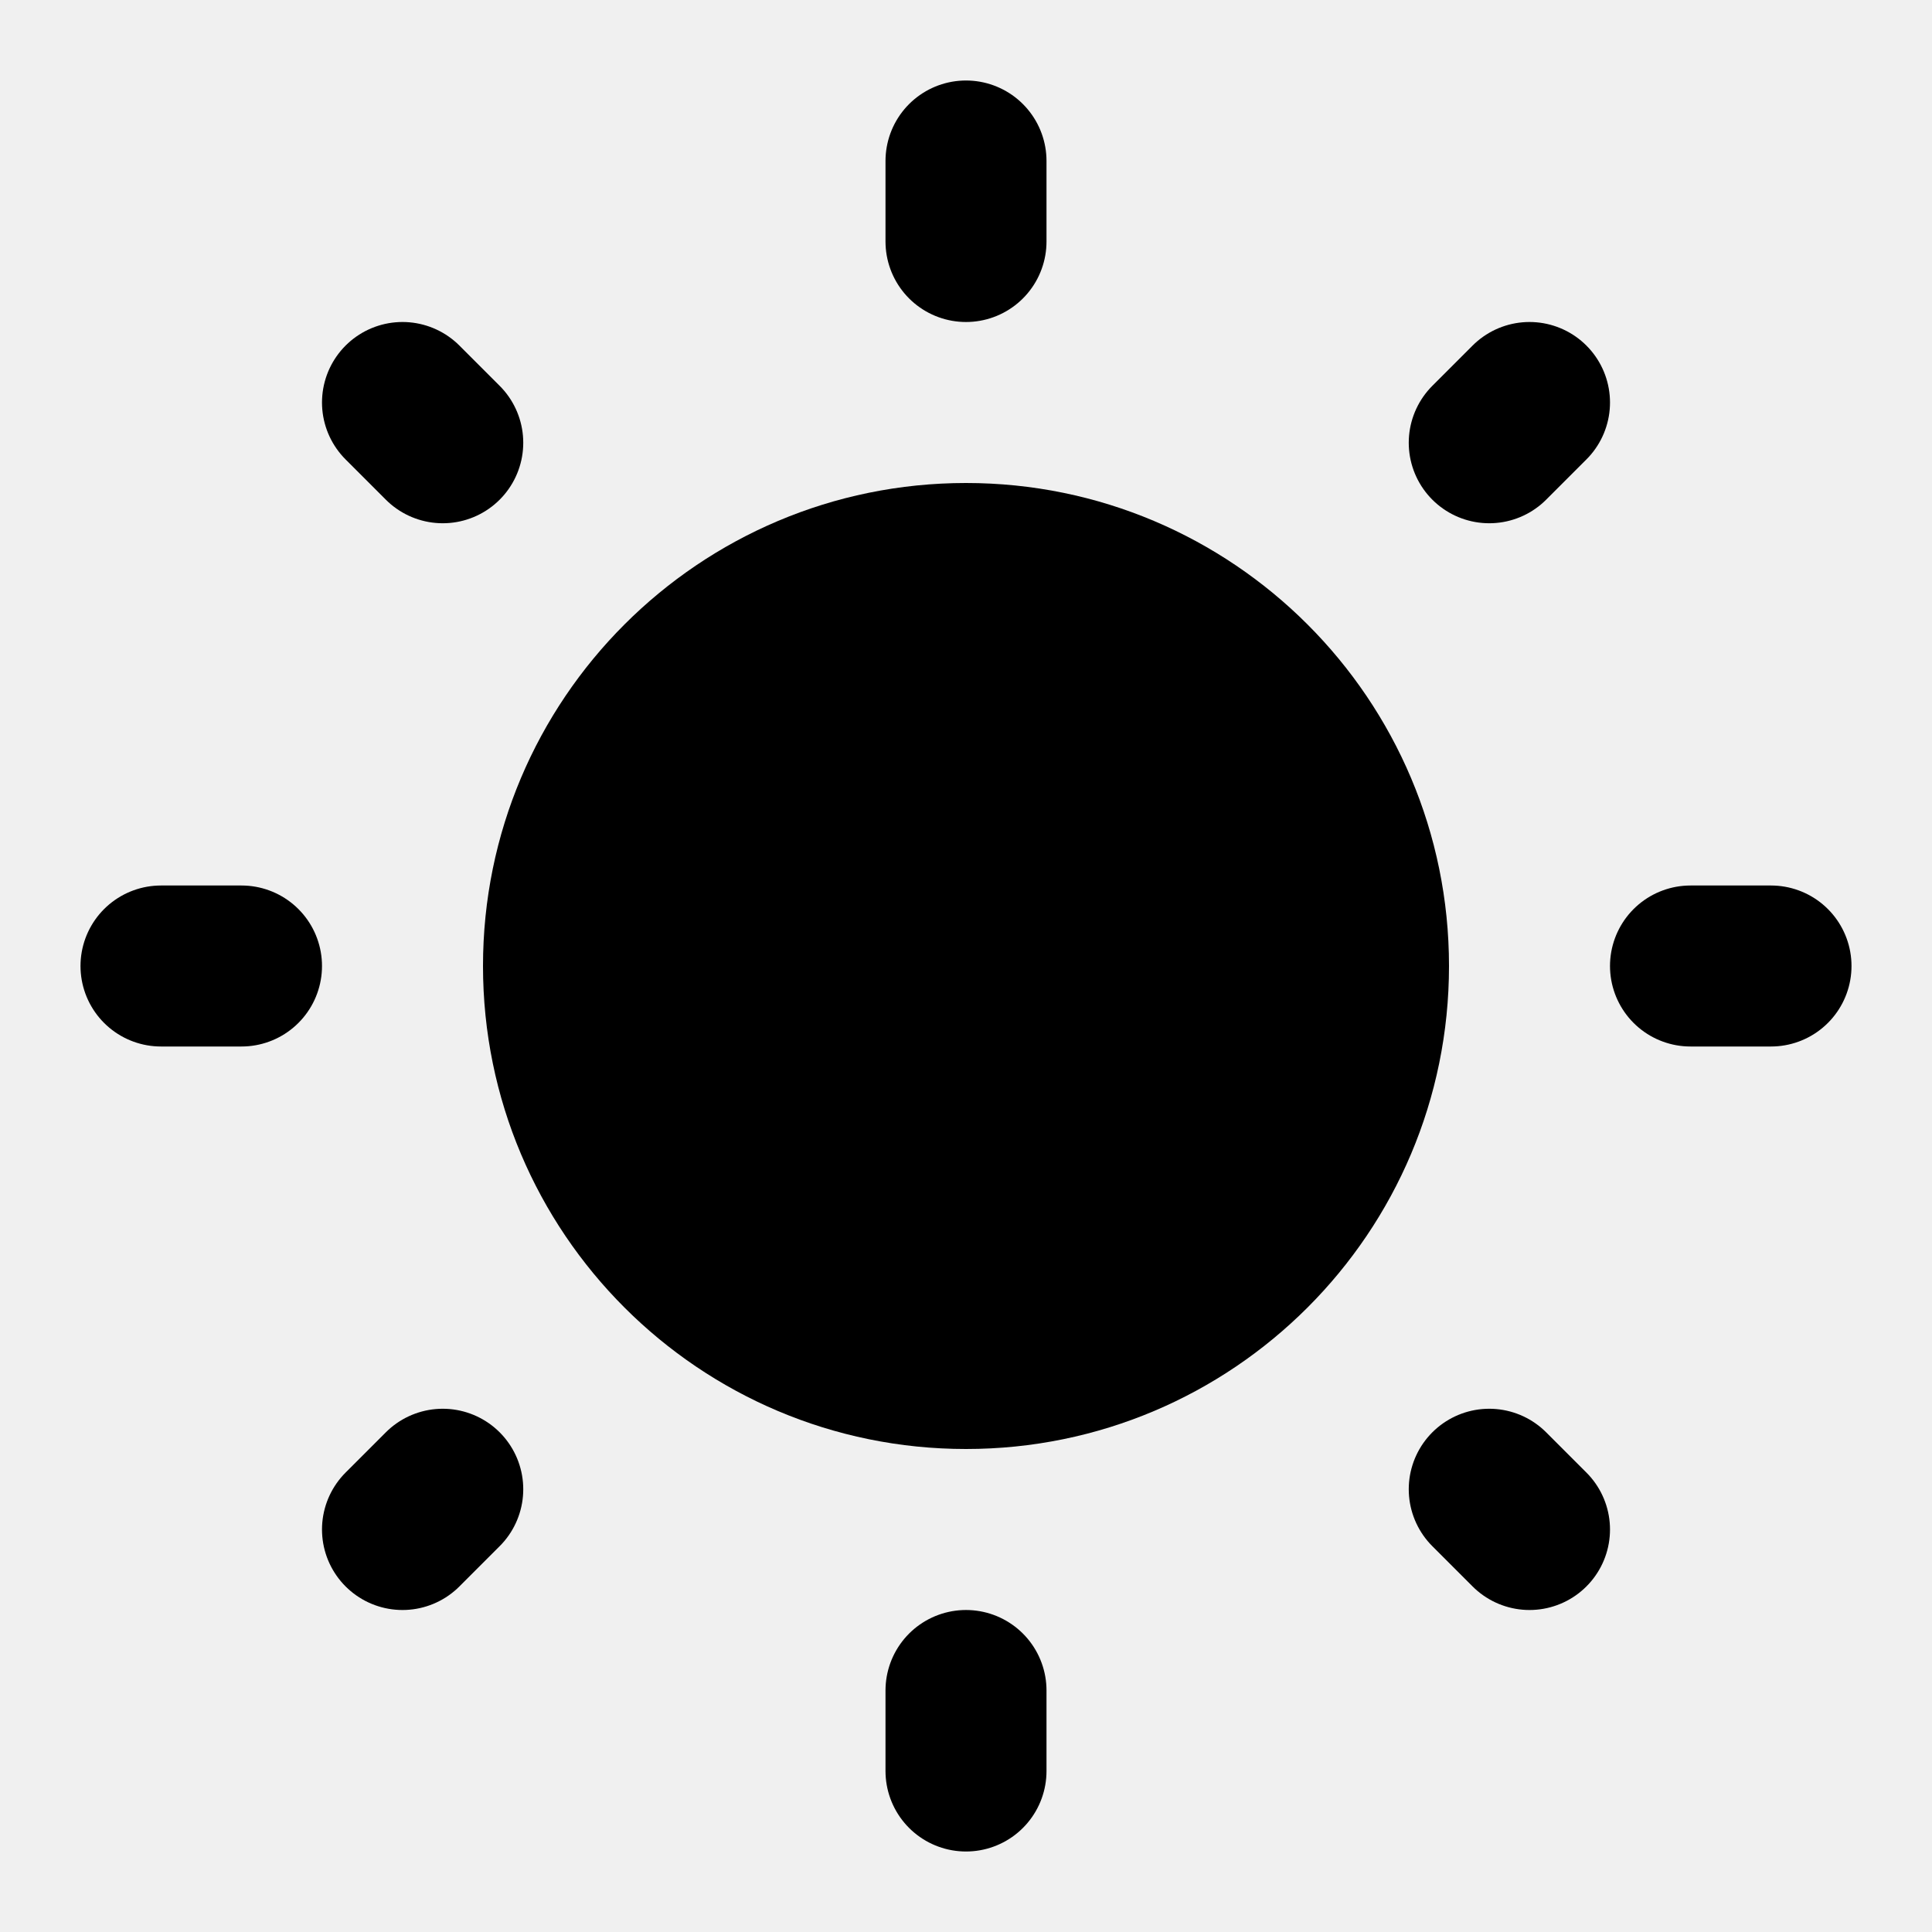
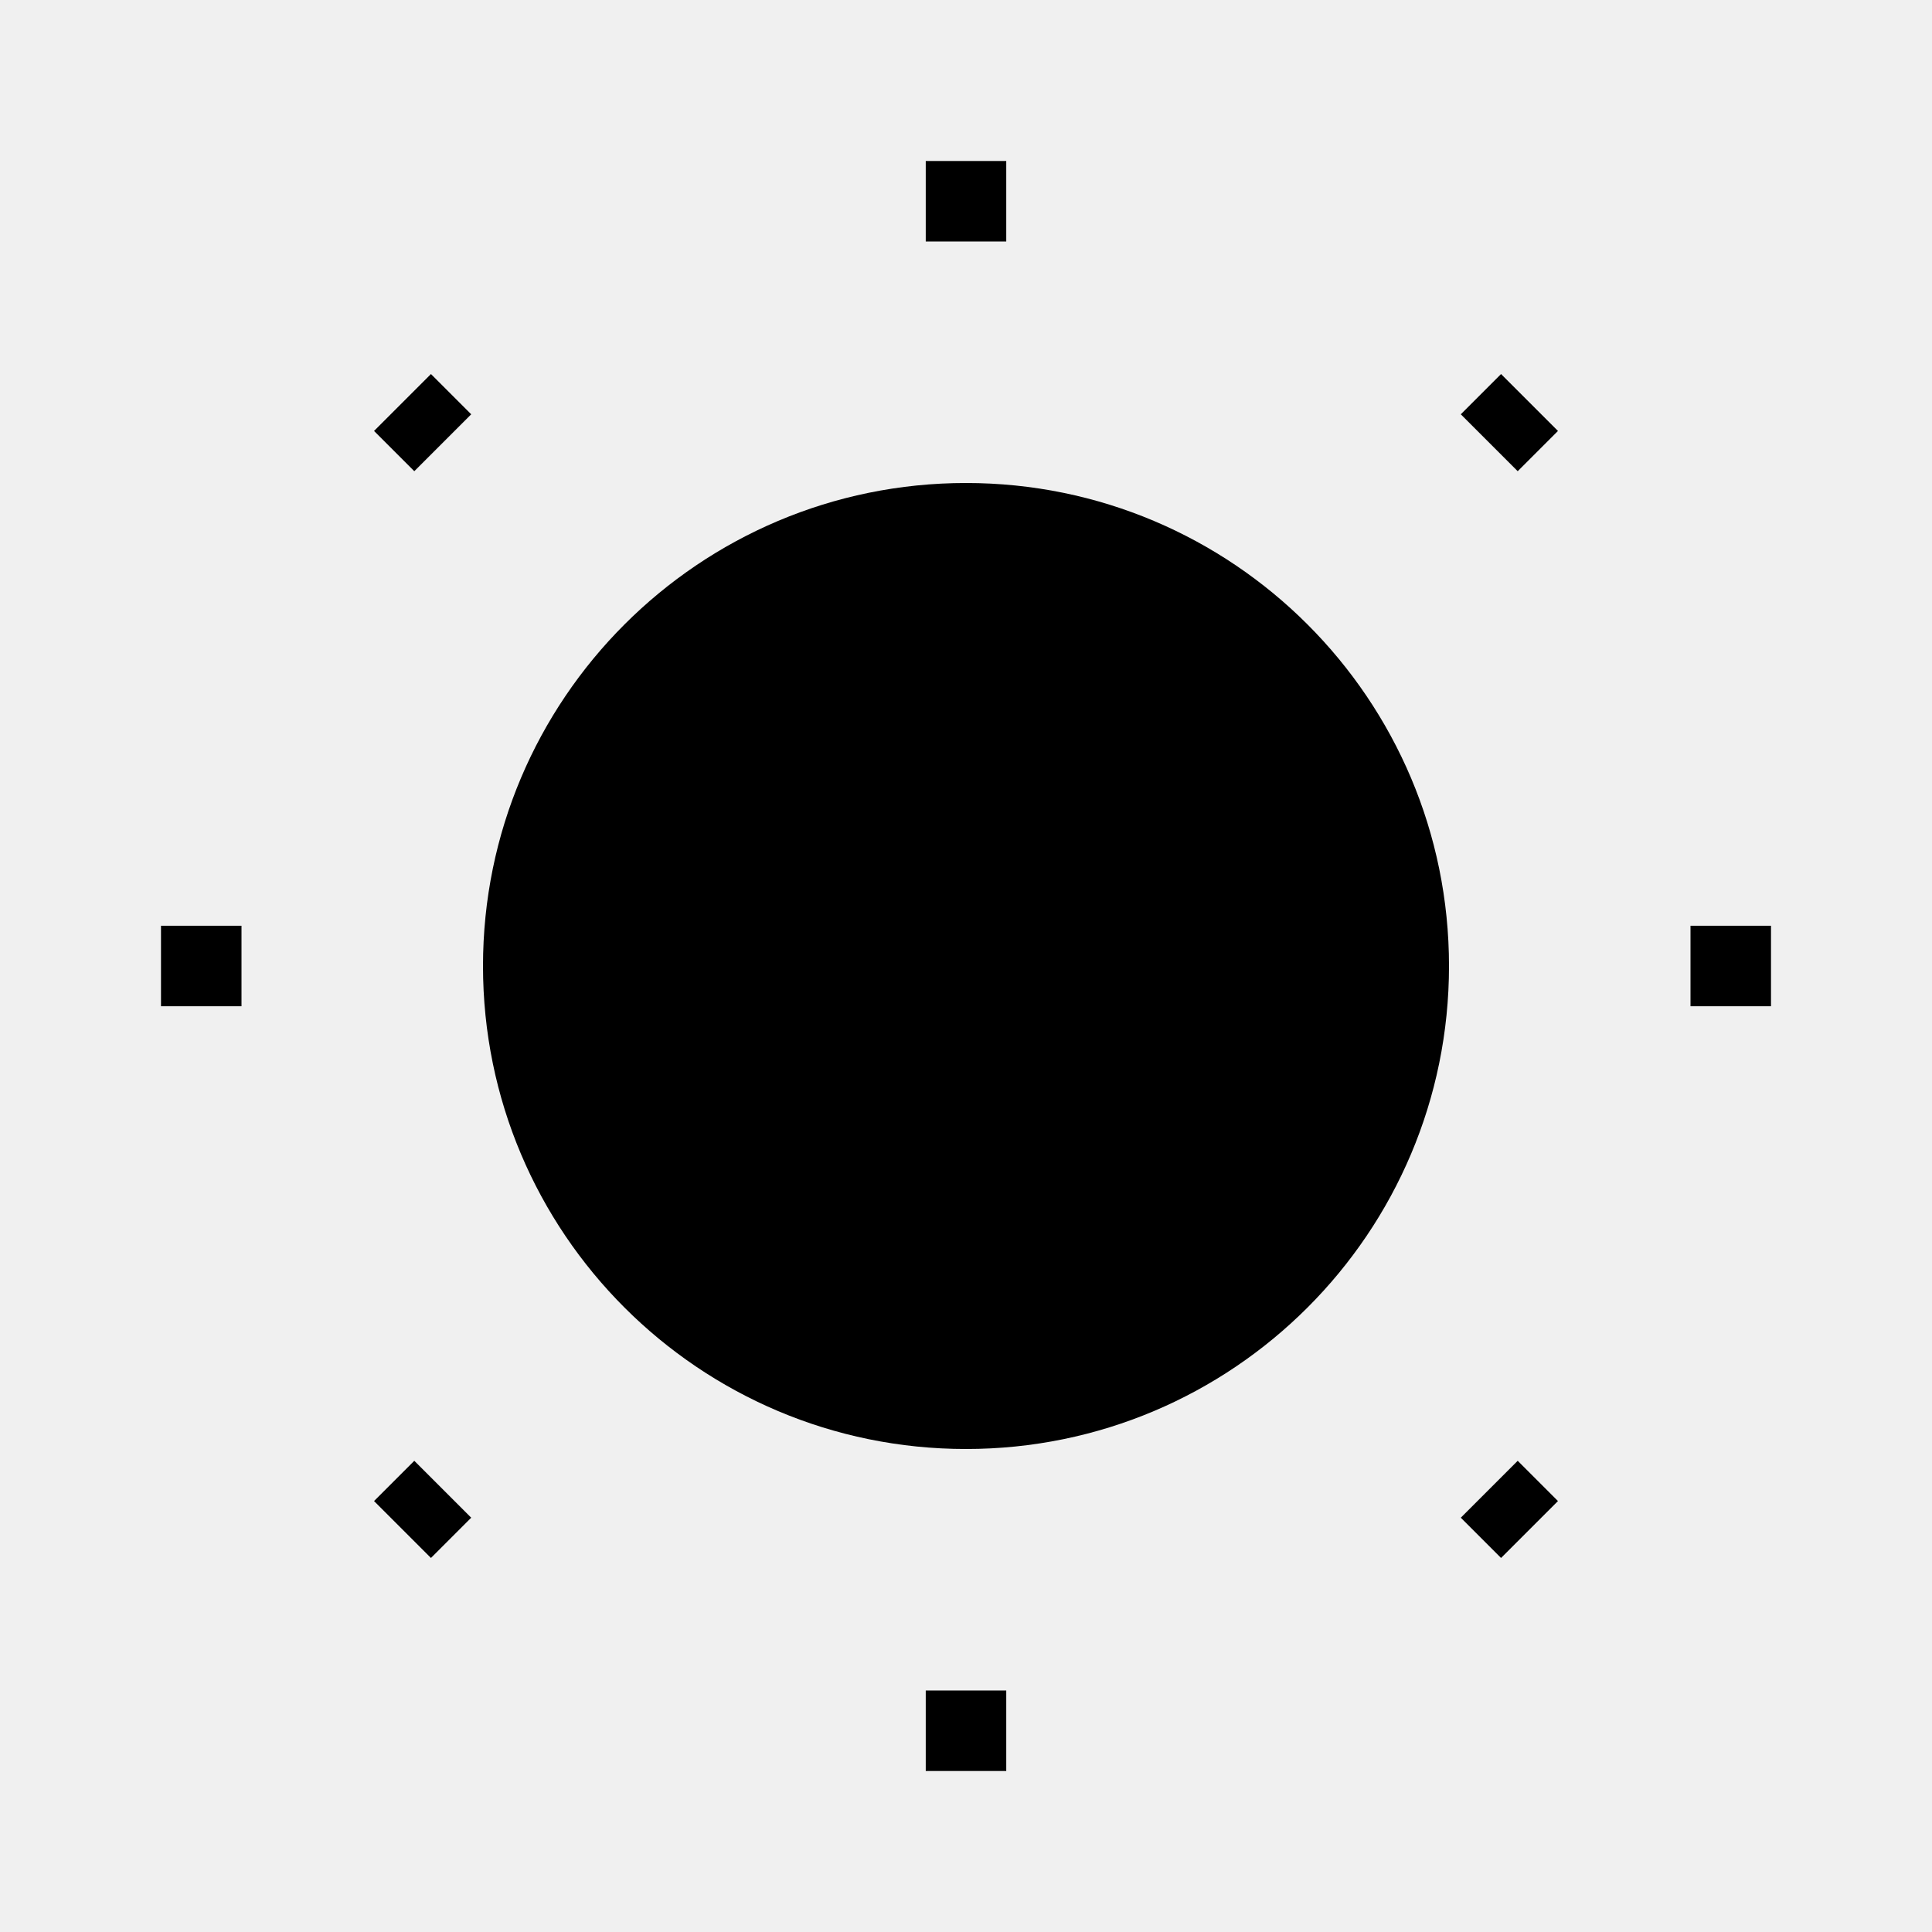
<svg xmlns="http://www.w3.org/2000/svg" width="1em" height="1em" viewBox="0 0 24 24">
-   <g fill="none" stroke="currentColor" stroke-linecap="round" stroke-linejoin="round" stroke-width="2">
+   <g fill="none" stroke="currentColor" strokeLinecap="round" strokeLinejoin="round" strokeWidth="2">
    <g stroke-dasharray="2">
      <path d="M12 21v1M21 12h1M12 3v-1M3 12h-1">
        <animate fill="freeze" attributeName="stroke-dashoffset" dur="0.2s" values="4;2" />
      </path>
      <path d="M18.5 18.5l0.5 0.5M18.5 5.5l0.5 -0.5M5.5 5.5l-0.5 -0.5M5.5 18.5l-0.5 0.5">
        <animate fill="freeze" attributeName="stroke-dashoffset" begin="0.2s" dur="0.2s" values="4;2" />
      </path>
    </g>
    <path fill="currentColor" d="M7 6 C7 12.08 11.92 17 18 17 C18.53 17 19.05 16.96 19.56 16.89 C17.95 19.36 15.17 21 12 21 C7.03 21 3 16.97 3 12 C3 8.83 4.64 6.05 7.11 4.44 C7.04 4.95 7 5.47 7 6 Z" opacity="0">
      <set attributeName="opacity" begin="0.5s" to="1" />
    </path>
  </g>
  <g fill="currentColor" fill-opacity="0">
    <path d="m15.22 6.03l2.53-1.94L14.56 4L13.5 1l-1.06 3l-3.19.09l2.53 1.94l-.91 3.06l2.63-1.81l2.63 1.81z">
      <animate id="lineMdSunnyFilledLoopToMoonFilledLoopTransition0" fill="freeze" attributeName="fill-opacity" begin="0.6s;lineMdSunnyFilledLoopToMoonFilledLoopTransition0.begin+6s" dur="0.4s" values="0;1" />
      <animate fill="freeze" attributeName="fill-opacity" begin="lineMdSunnyFilledLoopToMoonFilledLoopTransition0.begin+2.2s" dur="0.4s" values="1;0" />
    </path>
    <path d="M13.61 5.25L15.25 4l-2.06-.05L12.5 2l-.69 1.95L9.75 4l1.64 1.25l-.59 1.98l1.7-1.17l1.7 1.17z">
      <animate fill="freeze" attributeName="fill-opacity" begin="lineMdSunnyFilledLoopToMoonFilledLoopTransition0.begin+3s" dur="0.4s" values="0;1" />
      <animate fill="freeze" attributeName="fill-opacity" begin="lineMdSunnyFilledLoopToMoonFilledLoopTransition0.begin+5.2s" dur="0.4s" values="1;0" />
    </path>
    <path d="M19.61 12.25L21.25 11l-2.06-.05L18.5 9l-.69 1.95l-2.06.05l1.64 1.25l-.59 1.98l1.7-1.17l1.7 1.17z">
      <animate fill="freeze" attributeName="fill-opacity" begin="lineMdSunnyFilledLoopToMoonFilledLoopTransition0.begin+0.4s" dur="0.4s" values="0;1" />
      <animate fill="freeze" attributeName="fill-opacity" begin="lineMdSunnyFilledLoopToMoonFilledLoopTransition0.begin+2.8s" dur="0.4s" values="1;0" />
    </path>
    <path d="m20.828 9.731l1.876-1.439l-2.366-.067L19.552 6l-.786 2.225l-2.366.067l1.876 1.439L17.601 12l1.951-1.342L21.503 12z">
      <animate fill="freeze" attributeName="fill-opacity" begin="lineMdSunnyFilledLoopToMoonFilledLoopTransition0.begin+3.4s" dur="0.4s" values="0;1" />
      <animate fill="freeze" attributeName="fill-opacity" begin="lineMdSunnyFilledLoopToMoonFilledLoopTransition0.begin+5.6s" dur="0.4s" values="1;0" />
    </path>
  </g>
  <mask id="lineMdSunnyFilledLoopToMoonFilledLoopTransition1">
    <circle cx="12" cy="12" r="12" fill="#fff" />
    <circle cx="22" cy="2" r="3" fill="#fff">
      <animate fill="freeze" attributeName="cx" begin="0.1s" dur="0.4s" values="22;18" />
      <animate fill="freeze" attributeName="cy" begin="0.1s" dur="0.4s" values="2;6" />
      <animate fill="freeze" attributeName="r" begin="0.1s" dur="0.4s" values="3;12" />
    </circle>
    <circle cx="22" cy="2" r="1">
      <animate fill="freeze" attributeName="cx" begin="0.1s" dur="0.4s" values="22;18" />
      <animate fill="freeze" attributeName="cy" begin="0.1s" dur="0.4s" values="2;6" />
      <animate fill="freeze" attributeName="r" begin="0.1s" dur="0.4s" values="1;10" />
    </circle>
  </mask>
  <circle cx="12" cy="12" r="6" fill="currentColor" mask="url(#lineMdSunnyFilledLoopToMoonFilledLoopTransition1)">
    <set attributeName="opacity" begin="0.5s" to="0" />
    <animate fill="freeze" attributeName="r" begin="0.1s" dur="0.4s" values="6;10" />
  </circle>
</svg>
